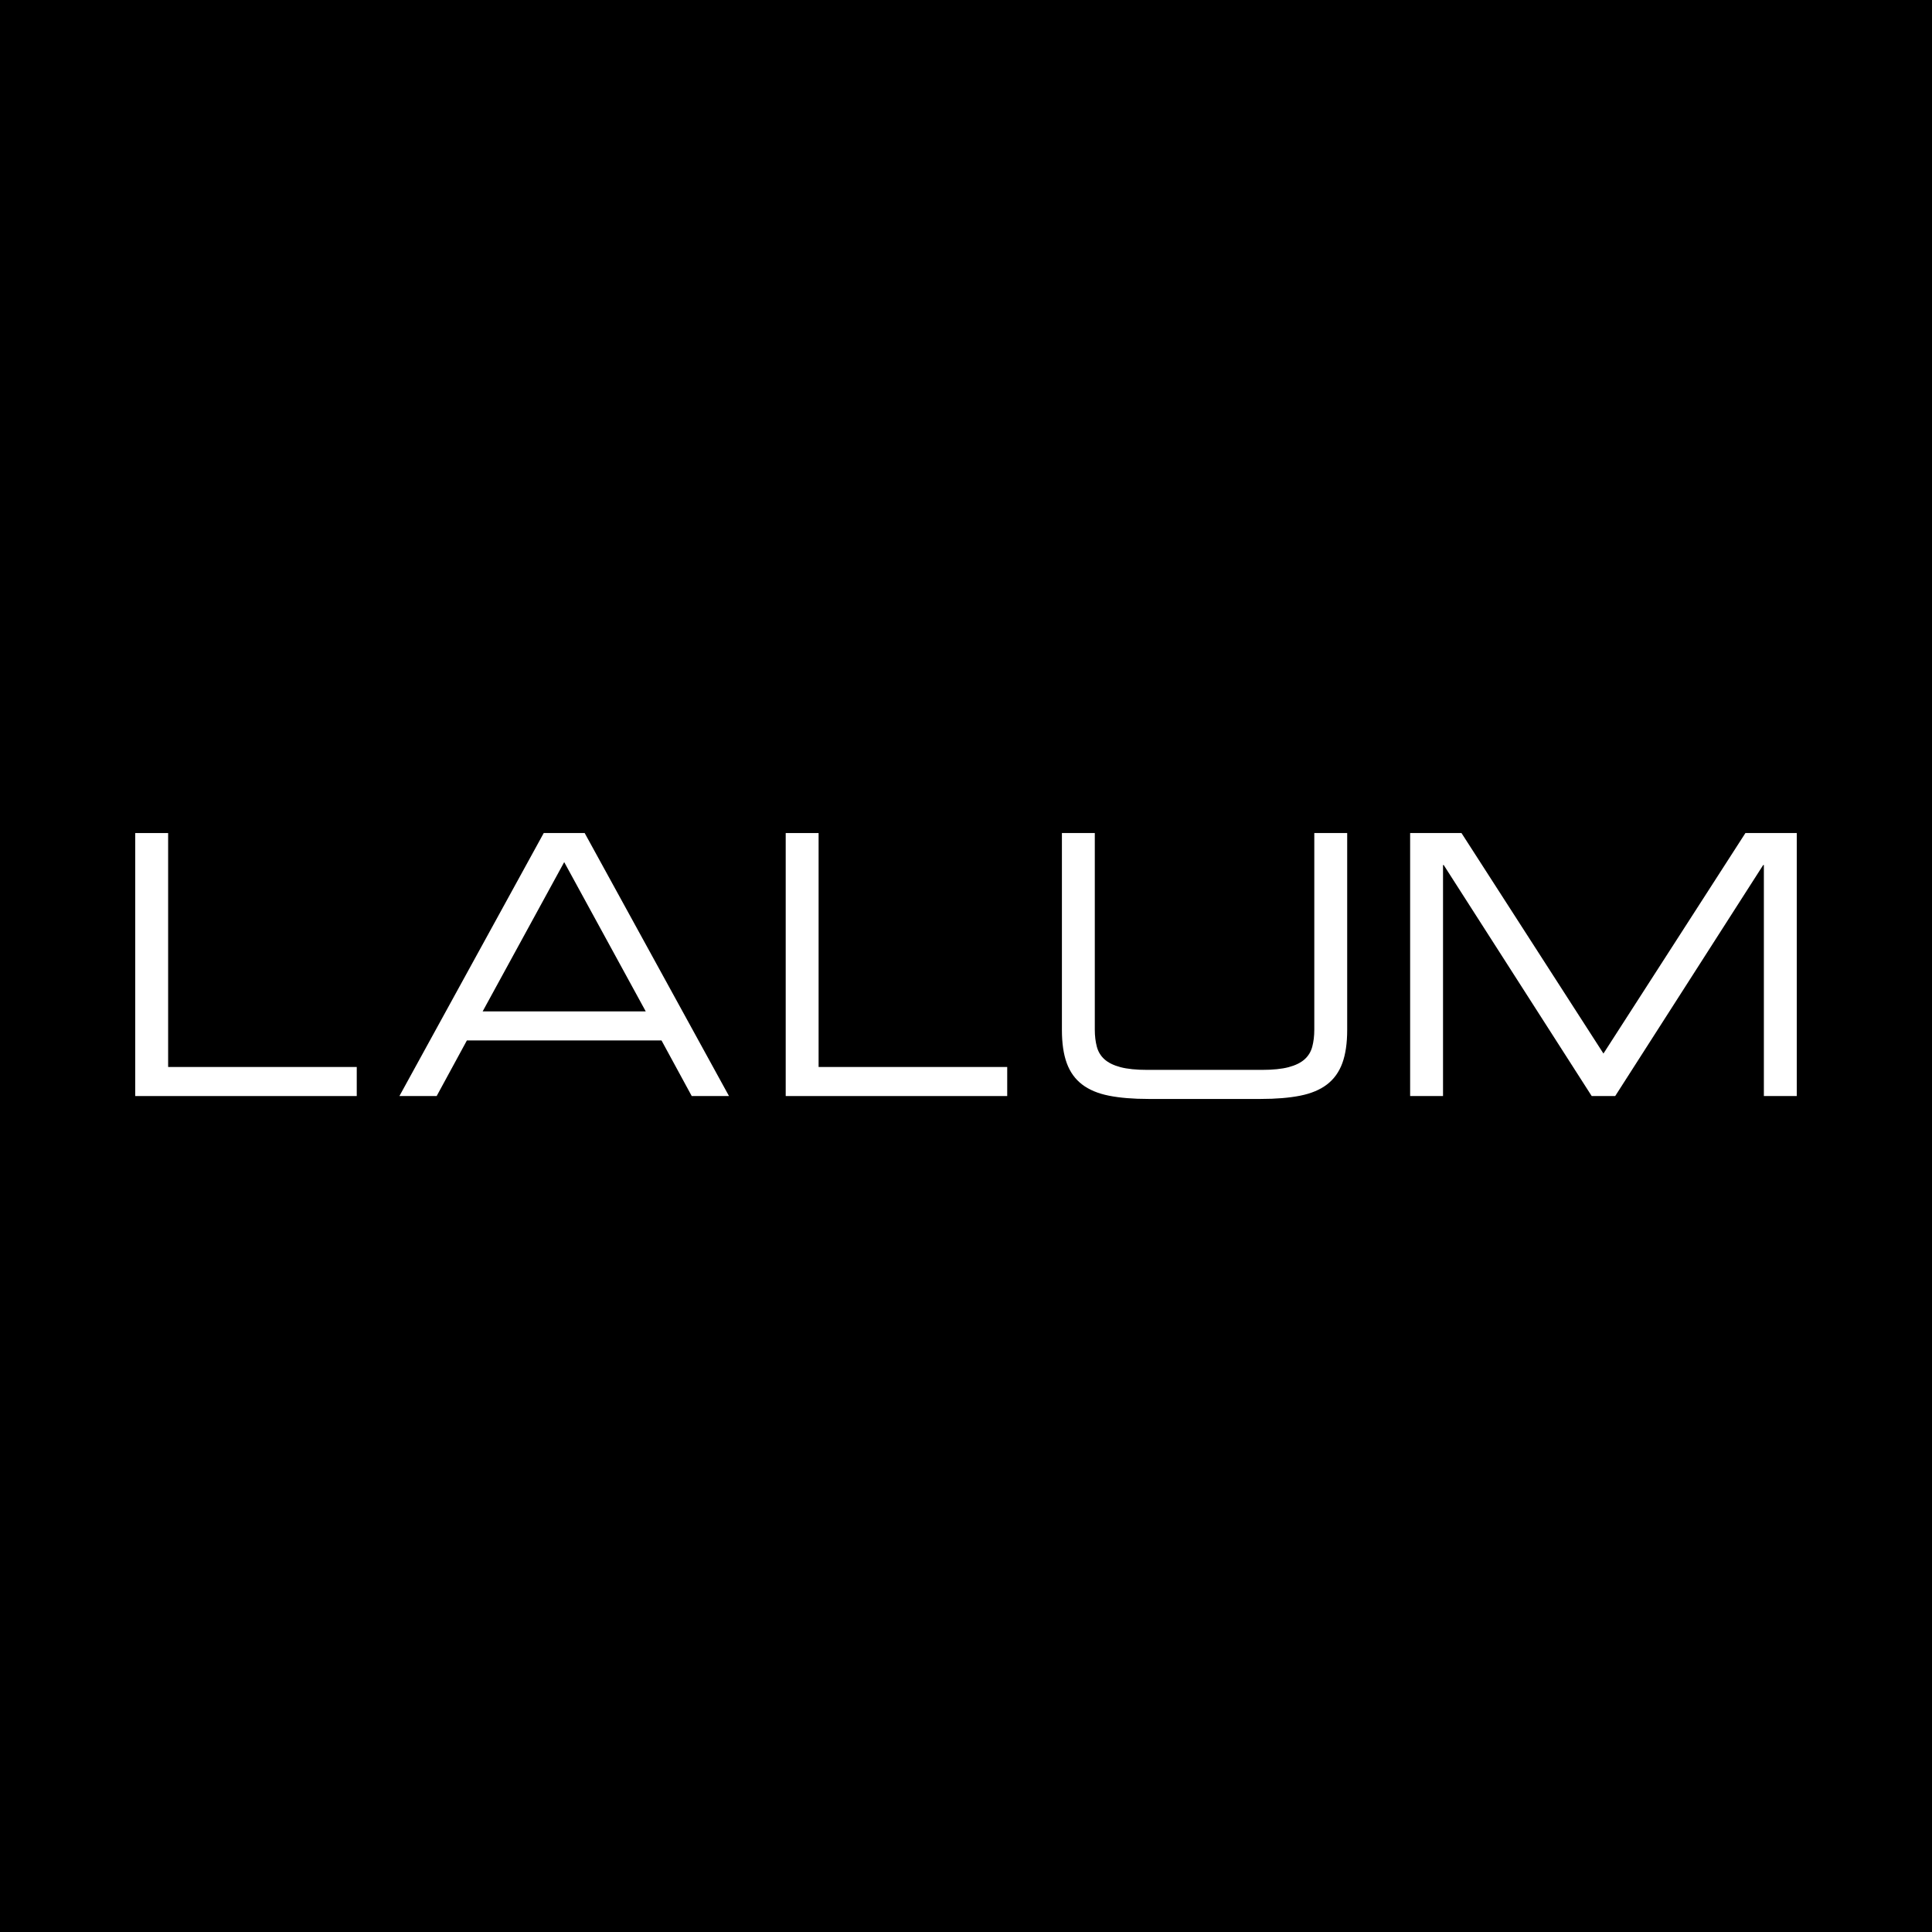
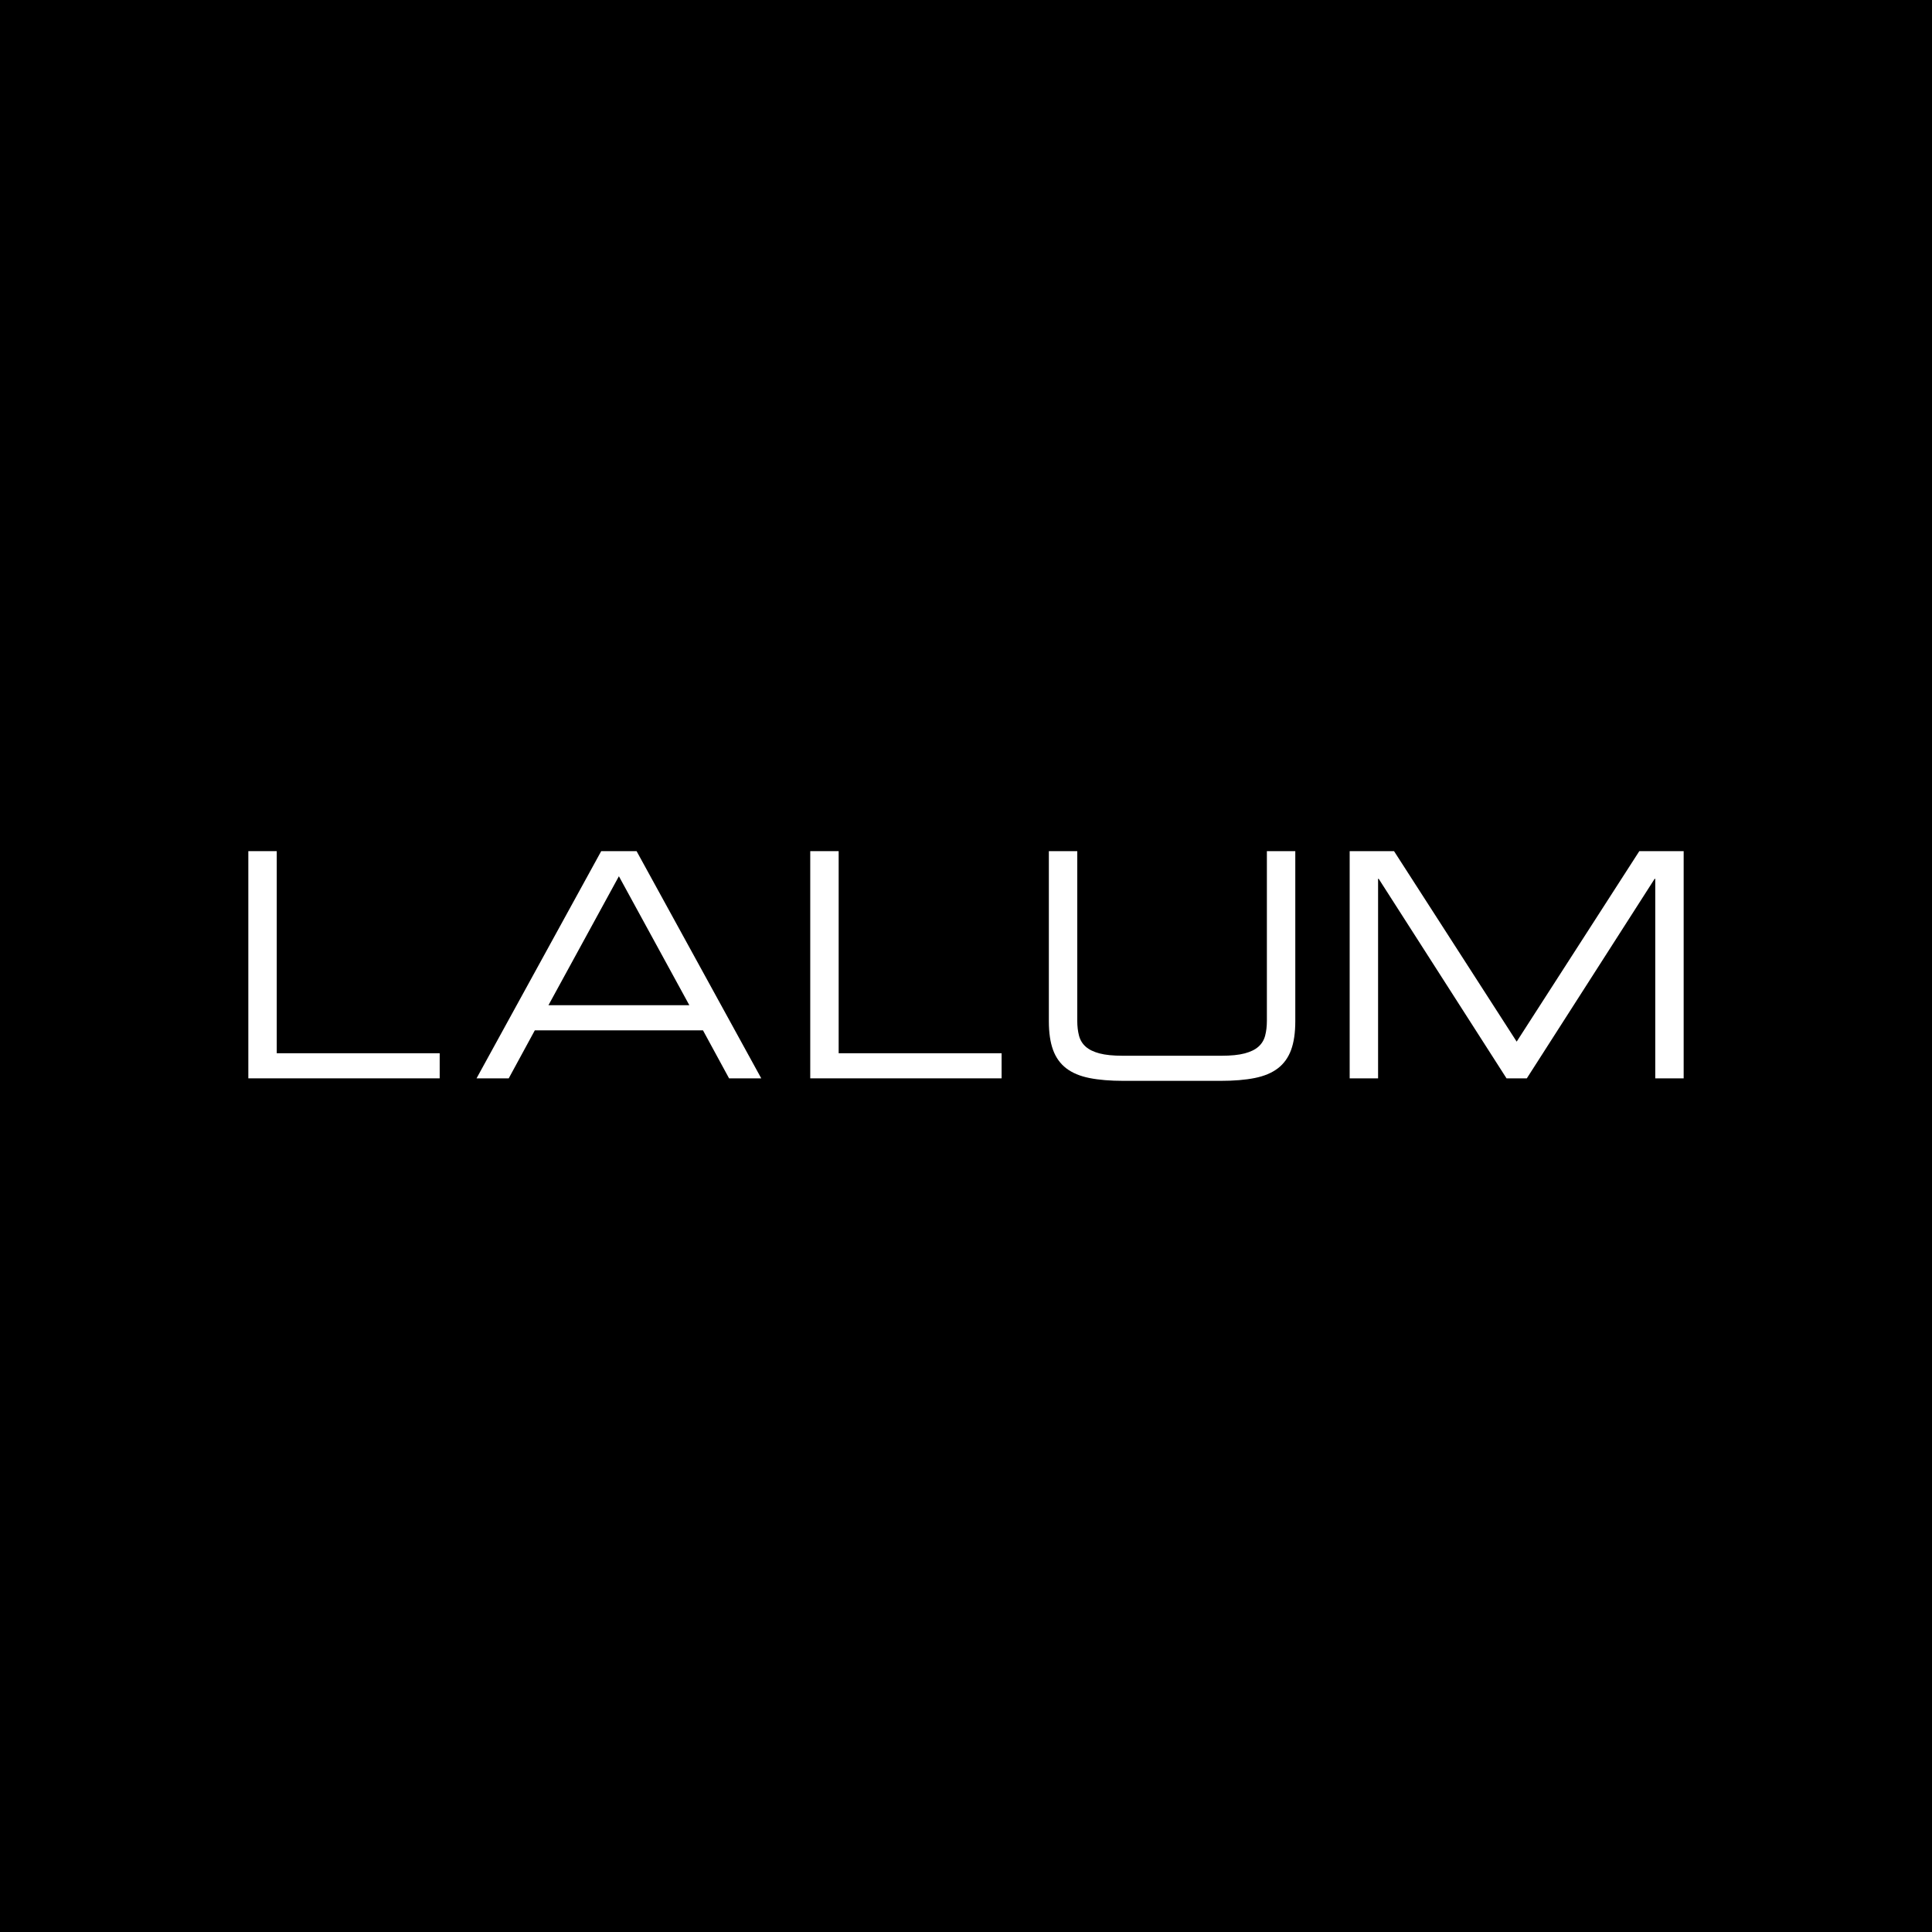
<svg xmlns="http://www.w3.org/2000/svg" viewBox="0 0 600 600" role="img" aria-label="LALUM">
  <rect width="600" height="600" fill="#000000" />
-   <g transform="translate(42,258.7106) scale(1.167044) translate(-76.5661,-264.5857)">
+   <g transform="translate(77.1225,264.3315) scale(1.00817) translate(-76.5661,-264.5857)">
    <path transform="matrix(1,0,0,-1,76.5661,264.5857)" d="M0 0H8.753V-62.253H58.945V-69.986H0Z" fill="#FFFFFF" />
    <path transform="matrix(1,0,0,-1,190.7157,272.3191)" d="M0 0-21.703-39.73H21.702ZM-5.448 7.733H5.448L43.851-62.252H33.937L25.899-47.463H-25.9L-33.937-62.252H-43.851Z" fill="#FFFFFF" />
    <path transform="matrix(1,0,0,-1,249.6595,264.5857)" d="M0 0H8.753V-62.253H58.945V-69.986H0Z" fill="#FFFFFF" />
    <path transform="matrix(1,0,0,-1,323.1606,264.5857)" d="M0 0H8.752V-52.296C8.752-53.973 8.932-55.485 9.289-56.84 9.646-58.193 10.329-59.321 11.343-60.222 12.355-61.126 13.768-61.818 15.585-62.301 17.401-62.784 19.796-63.025 22.774-63.025H53.139C56.116-63.025 58.512-62.784 60.329-62.301 62.144-61.818 63.558-61.126 64.57-60.222 65.582-59.321 66.267-58.193 66.624-56.84 66.982-55.485 67.161-53.973 67.161-52.296V0H75.913V-52.393C75.913-55.937 75.48-58.886 74.618-61.237 73.754-63.59 72.4-65.476 70.554-66.892 68.708-68.31 66.326-69.308 63.41-69.889 60.492-70.469 56.979-70.759 52.871-70.759H23.042C18.934-70.759 15.42-70.469 12.503-69.889 9.586-69.308 7.203-68.31 5.359-66.892 3.513-65.476 2.157-63.59 1.295-61.237 .431-58.886 0-55.937 0-52.393Z" fill="#FFFFFF" />
    <path transform="matrix(1,0,0,-1,415.825,264.5857)" d="M0 0H13.665L51.442-58.676 89.22 0H102.884V-69.986H94.132V-8.506H93.953L54.568-69.986H48.316L8.931-8.506H8.752V-69.986H0Z" fill="#FFFFFF" />
  </g>
</svg>
